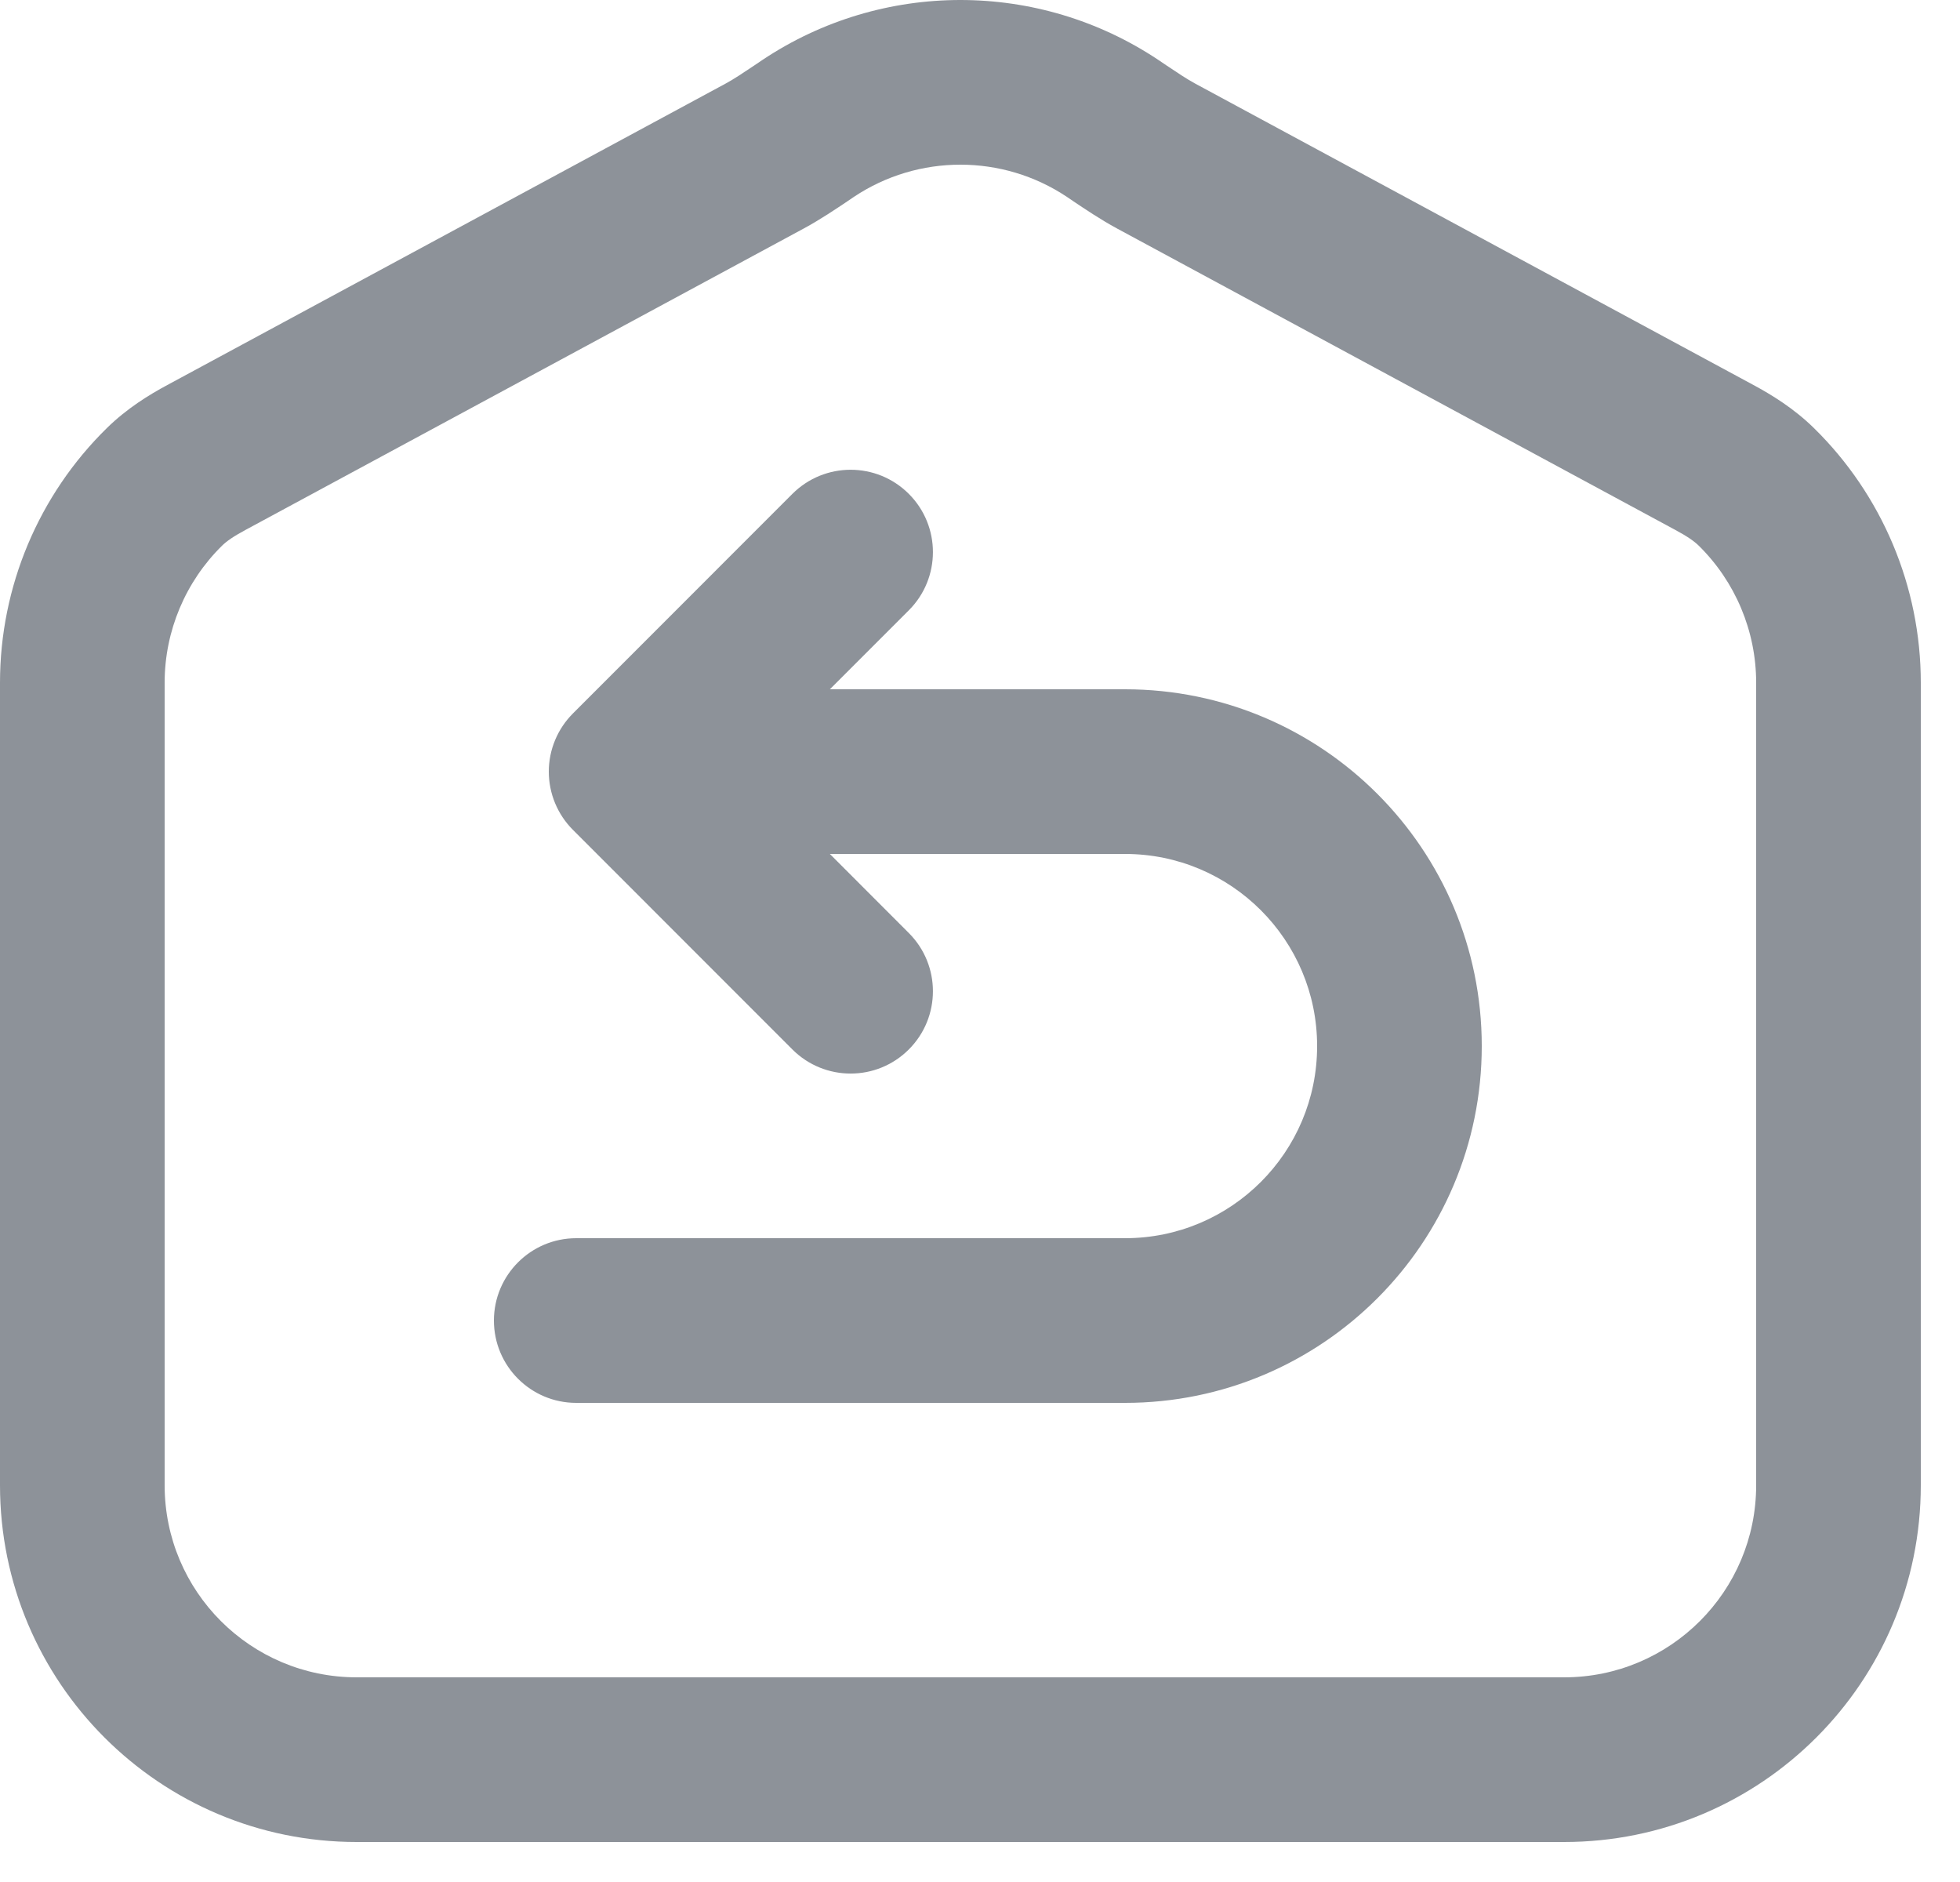
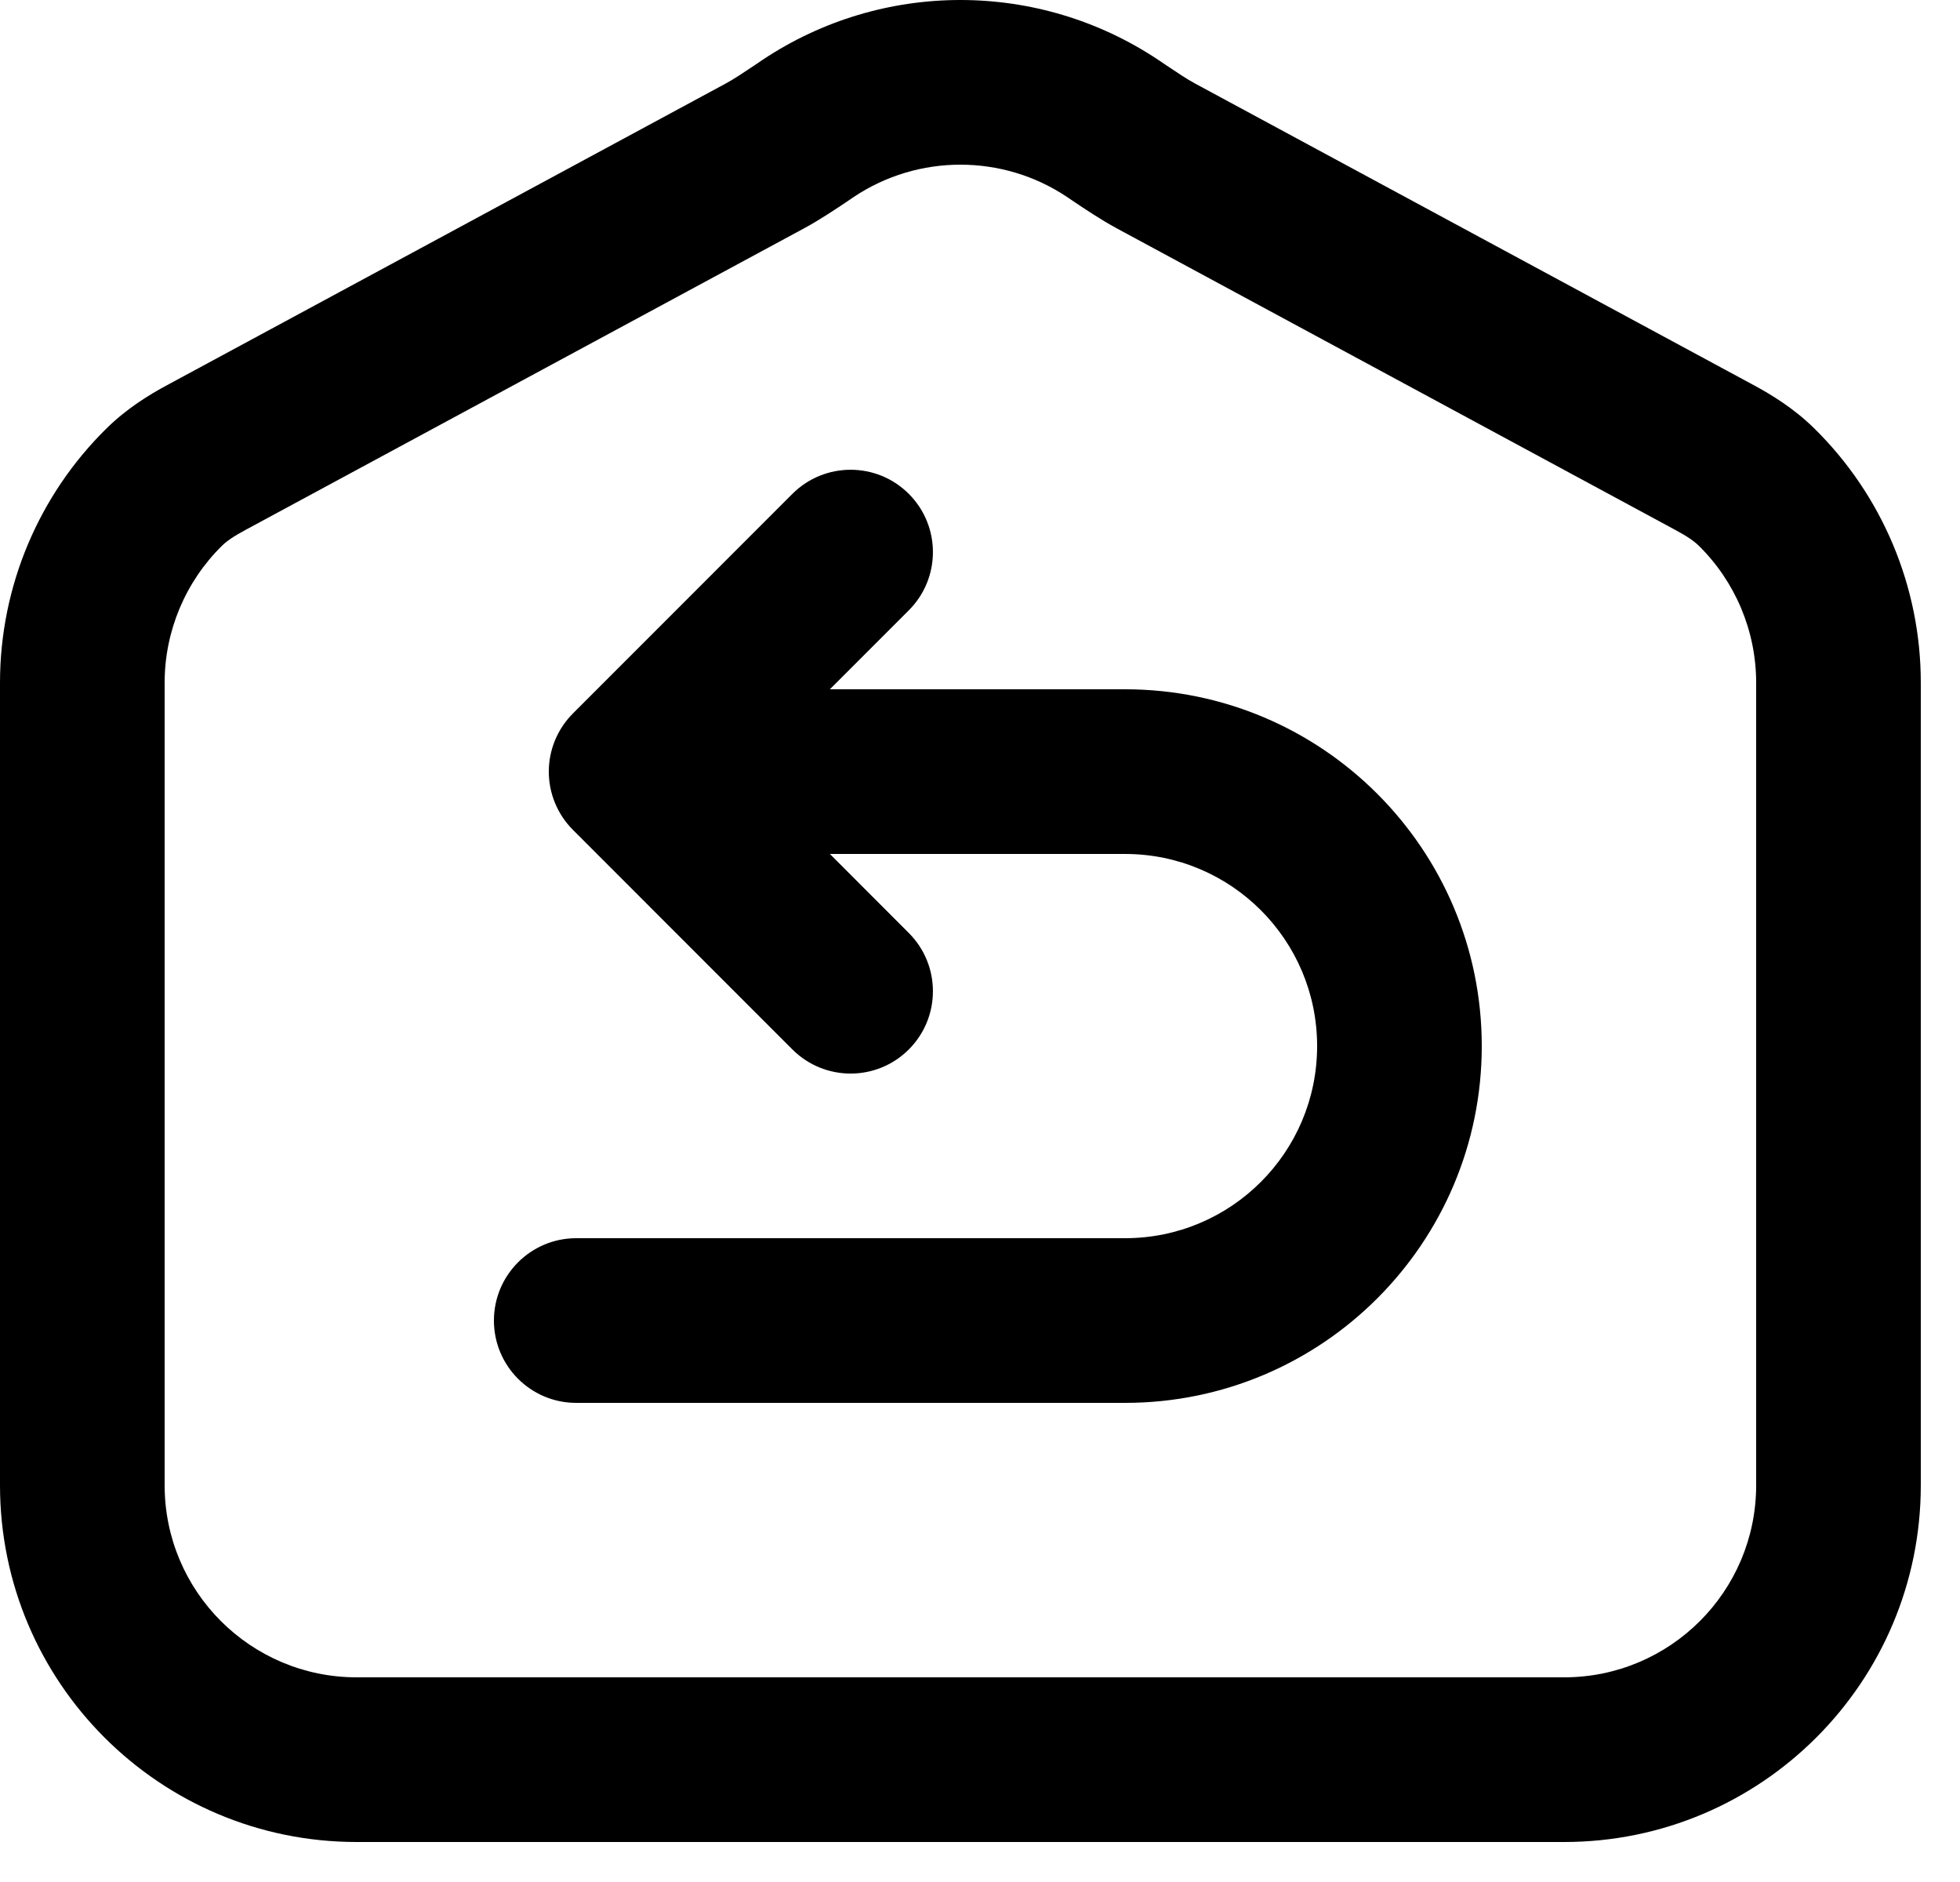
<svg xmlns="http://www.w3.org/2000/svg" width="25" height="24" viewBox="0 0 25 24" fill="none">
-   <path fill-rule="evenodd" clip-rule="evenodd" d="M13.609 2.511C12.788 1.963 11.712 1.963 10.891 2.511C10.867 2.527 10.842 2.544 10.816 2.562C10.665 2.663 10.463 2.8 10.252 2.914L3.131 6.758C2.976 6.841 2.888 6.904 2.833 6.958C2.367 7.416 2.1 8.046 2.1 8.706V18.94C2.1 20.294 3.197 21.39 4.55 21.39H19.95C21.303 21.39 22.4 20.294 22.4 18.94V8.706C22.4 8.046 22.133 7.416 21.667 6.958C21.612 6.904 21.524 6.841 21.369 6.758L14.248 2.914C14.037 2.8 13.835 2.663 13.684 2.562C13.658 2.544 13.633 2.527 13.609 2.511ZM9.724 0.765C11.252 -0.255 13.248 -0.255 14.776 0.765C14.813 0.79 14.848 0.814 14.881 0.836C15.031 0.936 15.133 1.005 15.245 1.066L22.366 4.91C22.596 5.034 22.88 5.207 23.138 5.46C24.005 6.311 24.5 7.479 24.5 8.706V18.94C24.5 21.453 22.463 23.49 19.95 23.49H4.55C2.037 23.49 0 21.453 0 18.94V8.706C0 7.479 0.495 6.311 1.362 5.46C1.62 5.207 1.903 5.034 2.134 4.91L9.255 1.066C9.367 1.005 9.469 0.936 9.619 0.836C9.652 0.814 9.687 0.79 9.724 0.765ZM11.592 6.298C12.002 6.708 12.002 7.373 11.592 7.783L10.585 8.79H14.35C16.863 8.79 18.9 10.828 18.9 13.34C18.9 15.853 16.863 17.89 14.35 17.89H7.35C6.77 17.89 6.3 17.42 6.3 16.84C6.3 16.261 6.77 15.79 7.35 15.79H14.35C15.703 15.79 16.8 14.694 16.8 13.34C16.8 11.987 15.703 10.89 14.35 10.89H10.585L11.592 11.898C12.002 12.308 12.002 12.973 11.592 13.383C11.182 13.793 10.518 13.793 10.107 13.383L7.308 10.583C7.111 10.386 7 10.119 7 9.84C7 9.562 7.111 9.295 7.308 9.098L10.107 6.298C10.518 5.888 11.182 5.888 11.592 6.298Z" fill="#8D9299" />
+   <path fill-rule="evenodd" clip-rule="evenodd" d="M13.609 2.511C12.788 1.963 11.712 1.963 10.891 2.511C10.867 2.527 10.842 2.544 10.816 2.562C10.665 2.663 10.463 2.8 10.252 2.914L3.131 6.758C2.976 6.841 2.888 6.904 2.833 6.958C2.367 7.416 2.1 8.046 2.1 8.706V18.94C2.1 20.294 3.197 21.39 4.55 21.39H19.95C21.303 21.39 22.4 20.294 22.4 18.94V8.706C22.4 8.046 22.133 7.416 21.667 6.958C21.612 6.904 21.524 6.841 21.369 6.758L14.248 2.914C14.037 2.8 13.835 2.663 13.684 2.562C13.658 2.544 13.633 2.527 13.609 2.511ZM9.724 0.765C11.252 -0.255 13.248 -0.255 14.776 0.765C14.813 0.79 14.848 0.814 14.881 0.836C15.031 0.936 15.133 1.005 15.245 1.066L22.366 4.91C22.596 5.034 22.88 5.207 23.138 5.46C24.005 6.311 24.5 7.479 24.5 8.706V18.94C24.5 21.453 22.463 23.49 19.95 23.49H4.55C2.037 23.49 0 21.453 0 18.94V8.706C0 7.479 0.495 6.311 1.362 5.46C1.62 5.207 1.903 5.034 2.134 4.91L9.255 1.066C9.367 1.005 9.469 0.936 9.619 0.836C9.652 0.814 9.687 0.79 9.724 0.765ZM11.592 6.298C12.002 6.708 12.002 7.373 11.592 7.783L10.585 8.79H14.35C16.863 8.79 18.9 10.828 18.9 13.34C18.9 15.853 16.863 17.89 14.35 17.89H7.35C6.77 17.89 6.3 17.42 6.3 16.84C6.3 16.261 6.77 15.79 7.35 15.79H14.35C15.703 15.79 16.8 14.694 16.8 13.34C16.8 11.987 15.703 10.89 14.35 10.89H10.585L11.592 11.898C12.002 12.308 12.002 12.973 11.592 13.383C11.182 13.793 10.518 13.793 10.107 13.383L7.308 10.583C7.111 10.386 7 10.119 7 9.84C7 9.562 7.111 9.295 7.308 9.098L10.107 6.298C10.518 5.888 11.182 5.888 11.592 6.298Z" fill="currentColor" />
</svg>
